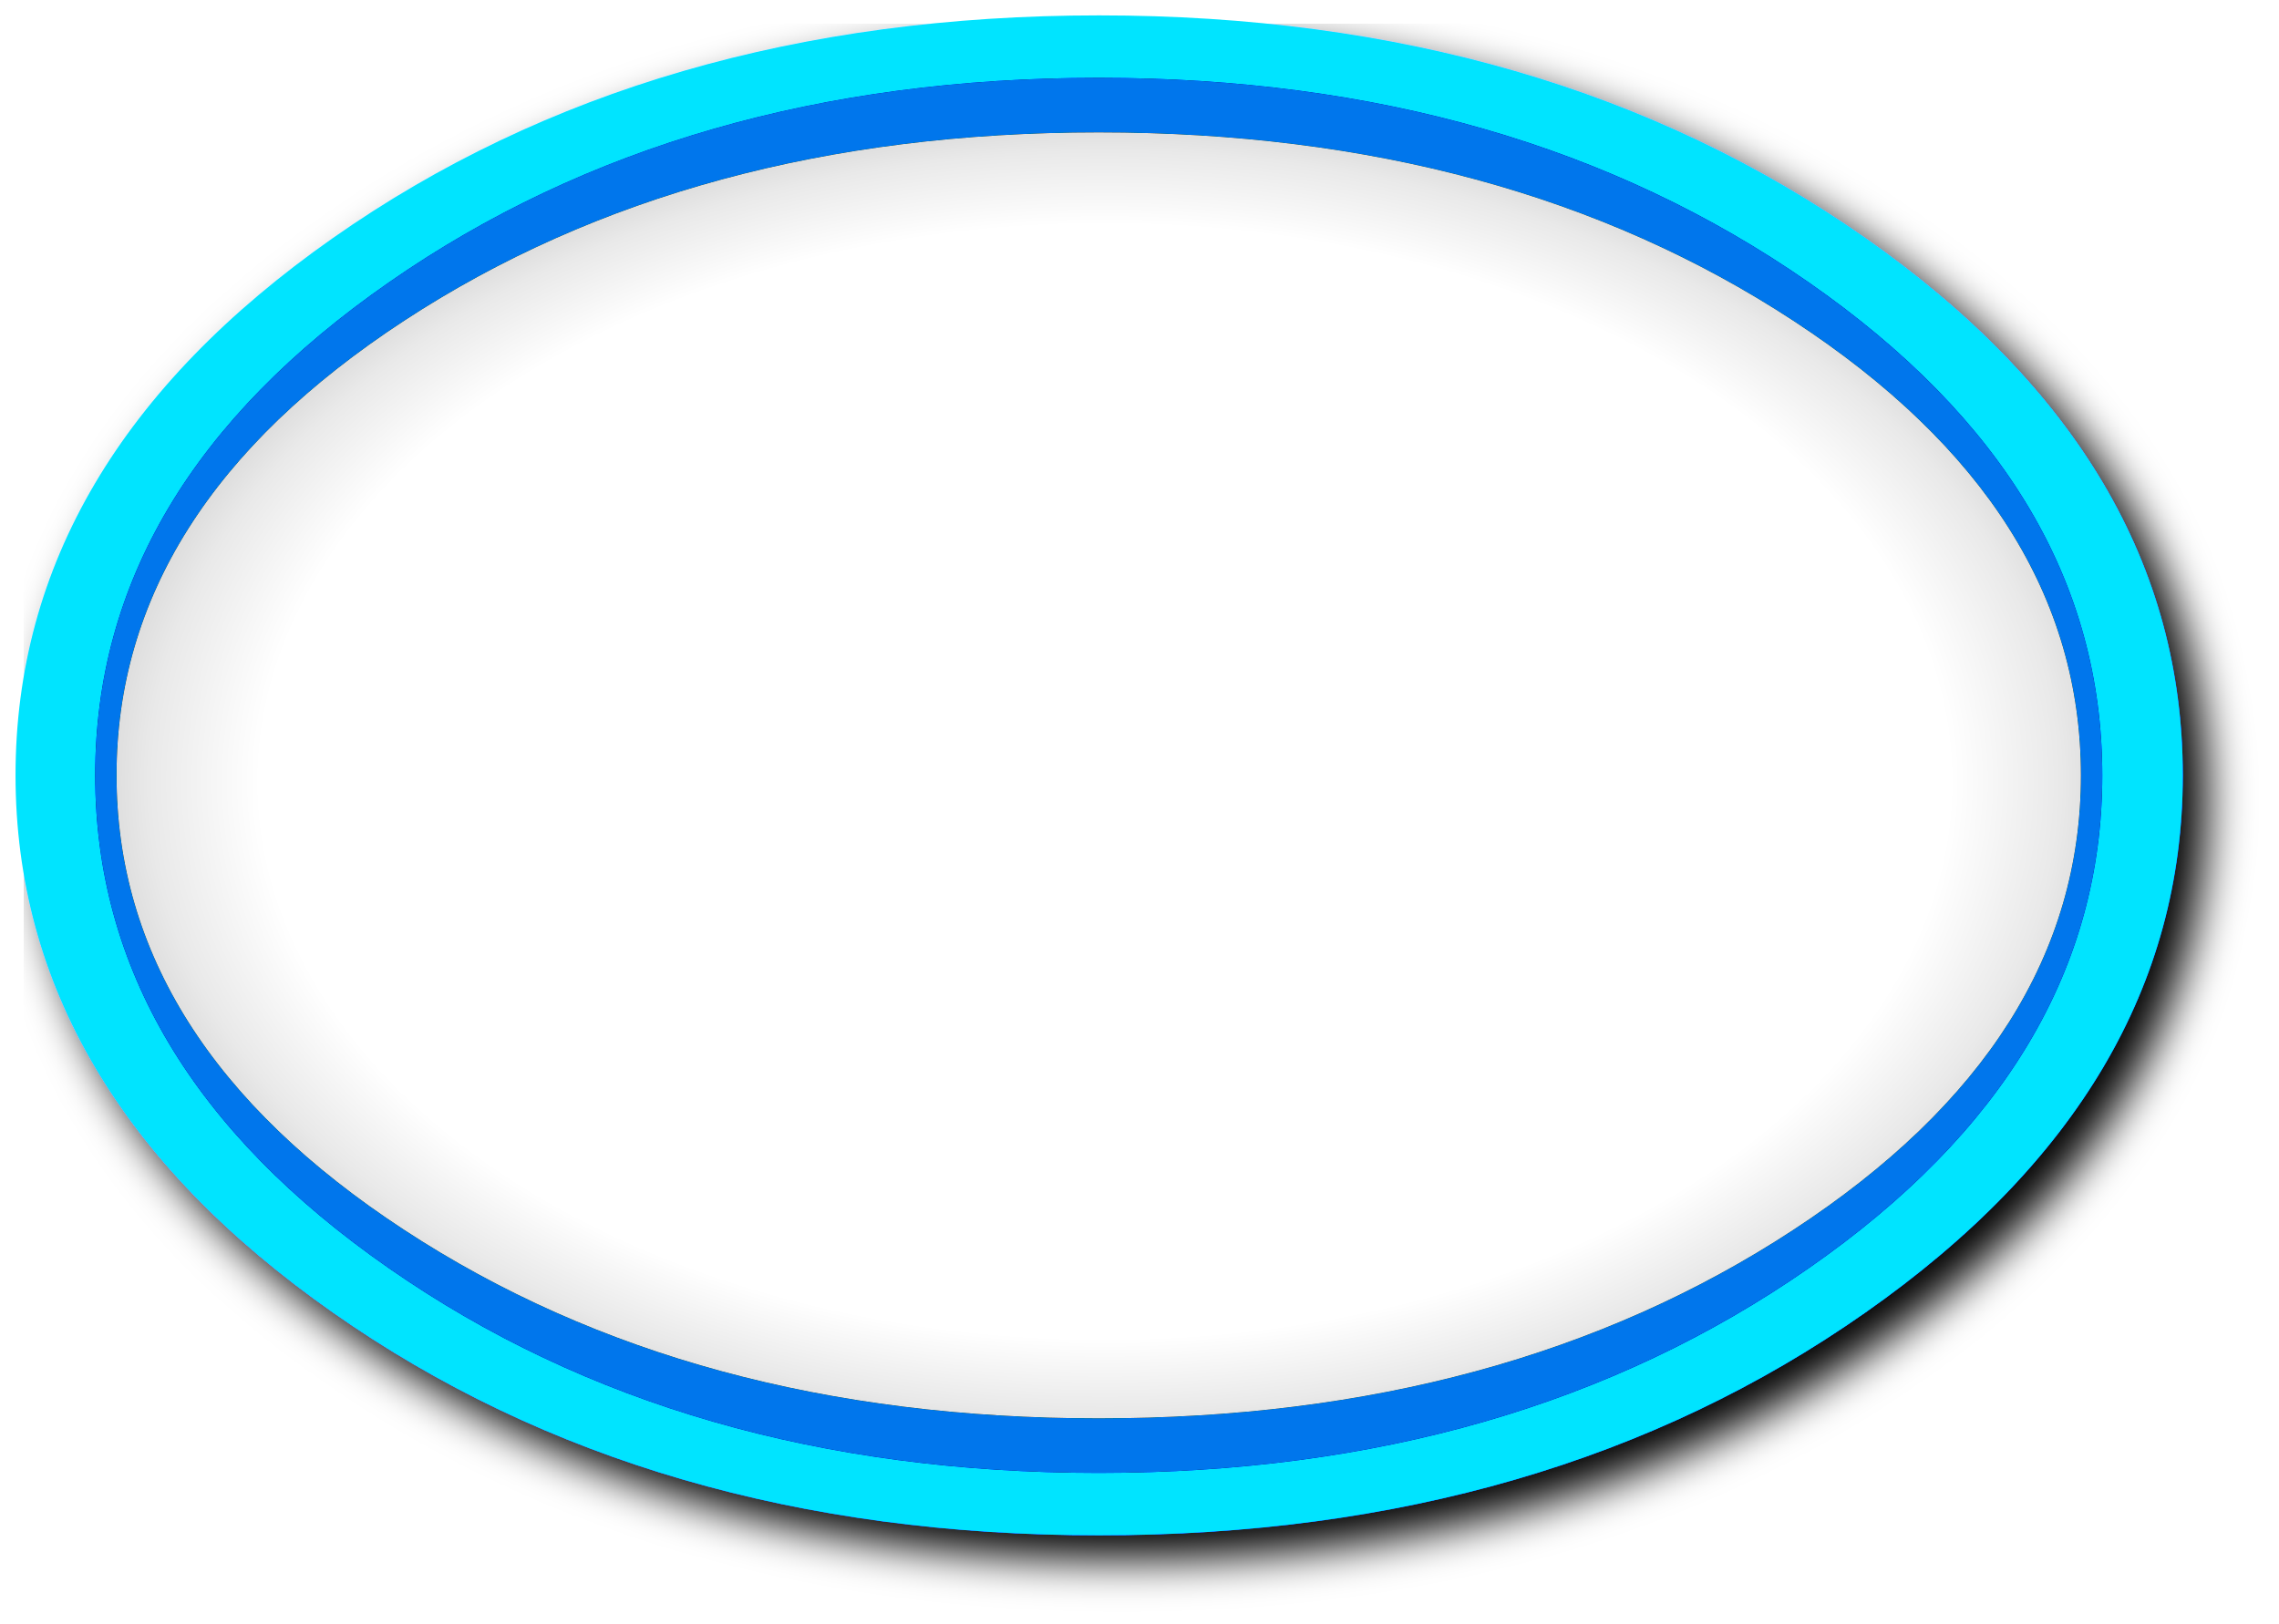
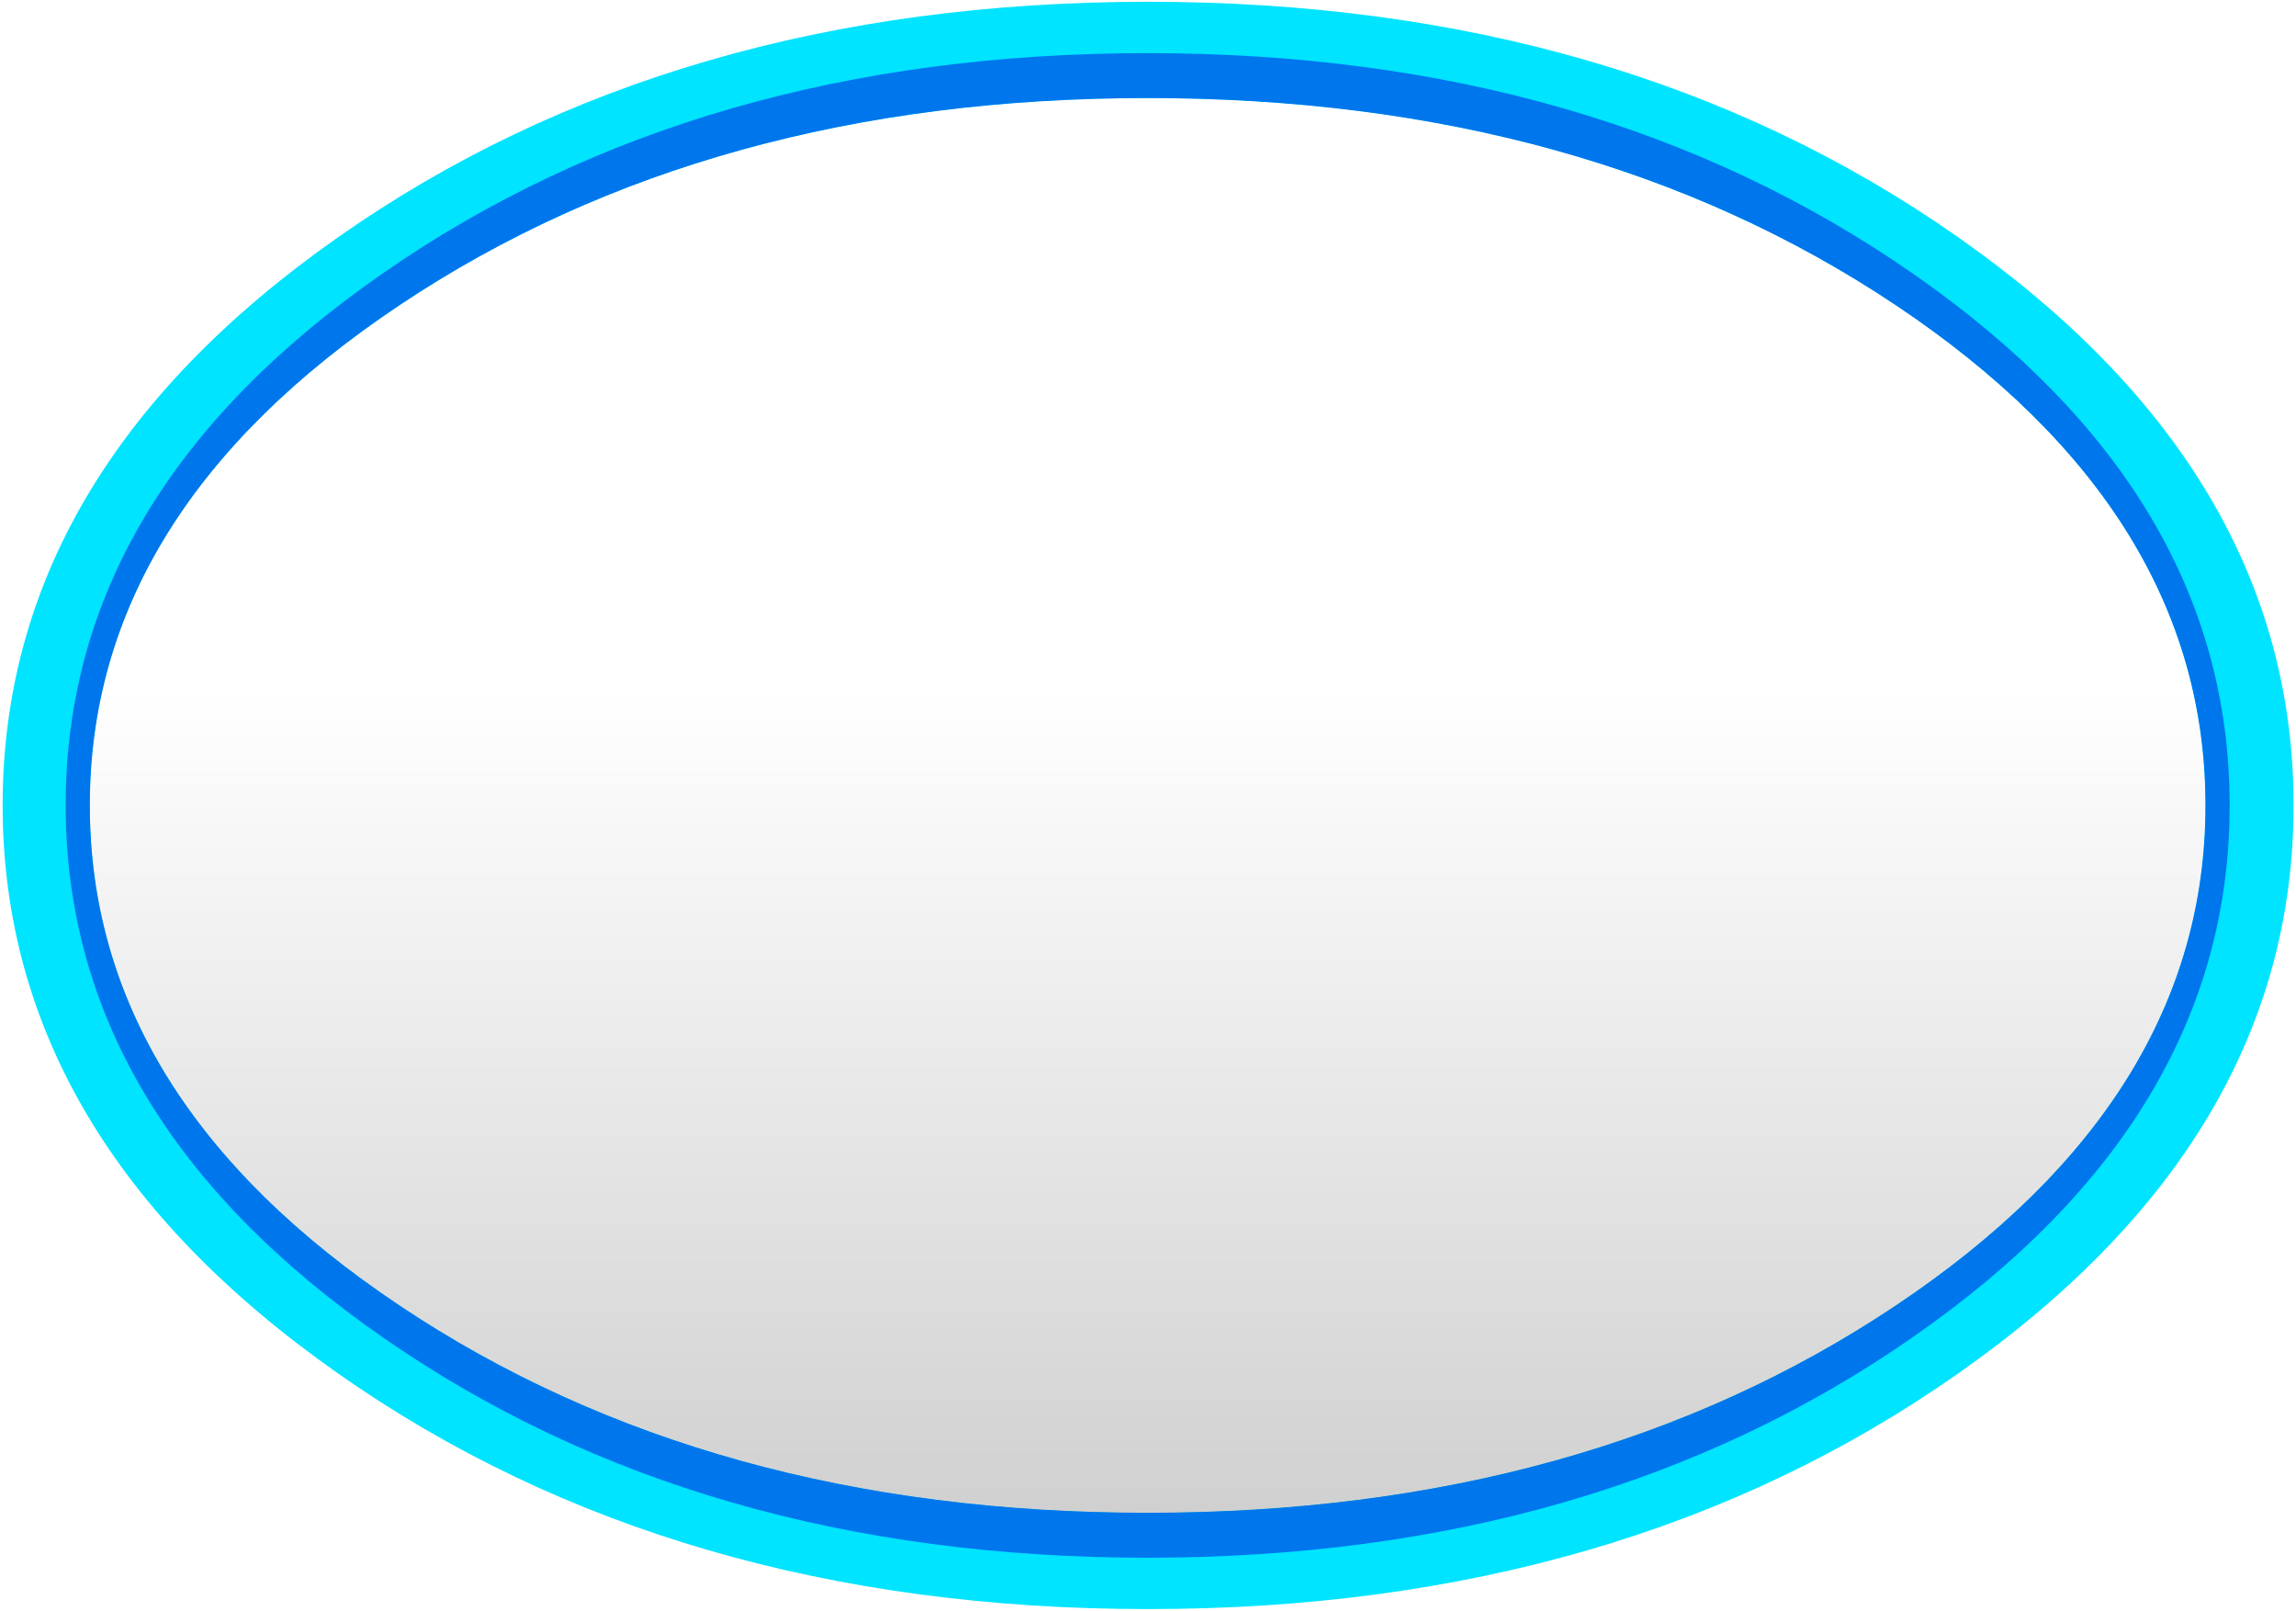
- <svg xmlns="http://www.w3.org/2000/svg" xmlns:xlink="http://www.w3.org/1999/xlink" version="1.1" preserveAspectRatio="none" x="0px" y="0px" width="341px" height="243px" viewBox="0 0 341 243">
+ <svg xmlns="http://www.w3.org/2000/svg" xmlns:xlink="http://www.w3.org/1999/xlink" version="1.1" preserveAspectRatio="none" x="0px" y="0px" width="325px" height="228px" viewBox="0 0 325 228">
  <defs>
-     <radialGradient id="Gradient_1" gradientUnits="userSpaceOnUse" cx="0" cy="0" r="354.325" fx="0" fy="0" gradientTransform="matrix( 1, 0, 0, 0.6591759, 1.85,2.05) " spreadMethod="pad">
+     <linearGradient id="Gradient_1" gradientUnits="userSpaceOnUse" x1="-20.2" y1="-35.85" x2="-20.2" y2="253.35" spreadMethod="pad">
      <stop offset="0%" stop-color="#FFFFFF" />
-       <stop offset="34.118%" stop-color="#FFFFFF" />
-       <stop offset="57.647%" stop-color="#FFFFFF" />
-       <stop offset="80.392%" stop-color="#FFFFFF" />
-       <stop offset="90.98%" stop-color="#E9E9E9" />
      <stop offset="100%" stop-color="#CBCBCB" />
-     </radialGradient>
+     </linearGradient>
    <filter id="Filter_1" x="-20%" y="-20%" width="140%" height="140%" color-interpolation-filters="sRGB">
-       <feFlood flood-color="#000000" flood-opacity="1" in="SourceGraphic" result="result1" />
-       <feComposite in2="SourceGraphic" in="result1" operator="in" result="result2" />
-       <feGaussianBlur in="result2" stdDeviation="3.333,3.333" result="result3" />
-       <feOffset dx="3.536" dy="3.536" in="result3" result="result4" />
-       <feComposite in2="result4" in="SourceGraphic" operator="over" result="result5" />
-       <feColorMatrix in="result5" type="matrix" values="-0.293 -0.747 2.04 0 0 0.394 1.156 -0.55 0 0 -1.595 2.311 0.284 0 0 0 0 0 1 0 " result="result6" />
+       <feColorMatrix in="SourceGraphic" type="matrix" values="-0.293 -0.747 2.04 0 0 0.394 1.156 -0.55 0 0 -1.595 2.311 0.284 0 0 0 0 0 1 0 " result="result1" />
    </filter>
-     <g id="Paper_0_Layer0_0_FILL">
-       <path fill="#03C400" stroke="none" d=" M -0.1 -256.25 Q -151.4 -256.25 -258.35 -181.2 -365.35 -106.15 -365.35 -0.05 -365.35 106.1 -258.35 181.15 -151.4 256.25 -0.1 256.25 151.2 256.25 258.2 181.15 365.2 106.1 365.2 0 365.2 -106.15 258.2 -181.2 151.2 -256.25 -0.1 -256.25 M -239.4 -166.3 Q -140.35 -235.2 -0.25 -235.2 139.85 -235.2 239 -166.3 338.05 -97.45 338.05 0 338.05 97.4 239 166.25 139.85 235.2 -0.25 235.2 -140.35 235.2 -239.4 166.25 -338.5 97.4 -338.5 -0.05 -338.5 -97.45 -239.4 -166.3 Z" />
-       <path fill="#006600" stroke="none" d=" M -0.25 -235.2 Q -140.35 -235.2 -239.4 -166.3 -338.5 -97.45 -338.5 -0.05 -338.5 97.4 -239.4 166.25 -140.35 235.2 -0.25 235.2 139.85 235.2 239 166.25 338.05 97.4 338.05 0 338.05 -97.45 239 -166.3 139.85 -235.2 -0.25 -235.2 M -234.35 -153.3 Q -137.35 -216.8 -0.25 -216.8 136.9 -216.8 233.9 -153.3 330.85 -89.85 330.85 0 330.85 89.8 233.9 153.25 136.9 216.8 -0.25 216.8 -137.35 216.8 -234.35 153.25 -331.3 89.8 -331.3 -0.05 -331.3 -89.85 -234.35 -153.3 Z" />
-       <path fill="url(#Gradient_1)" stroke="none" d=" M -0.25 -216.8 Q -137.35 -216.8 -234.35 -153.3 -331.3 -89.85 -331.3 -0.05 -331.3 89.8 -234.35 153.25 -137.35 216.8 -0.25 216.8 136.9 216.8 233.9 153.25 330.85 89.8 330.85 0 330.85 -89.85 233.9 -153.3 136.9 -216.8 -0.25 -216.8 Z" />
+     <g id="Duplicate_Items_Folder_Paper_copy_0_Layer0_0_FILL">
+       <path fill="#03C400" stroke="none" d=" M -0.1 -256.25 Q -151.4 -256.25 -258.35 -181.2 -365.35 -106.15 -365.35 -0.05 -365.35 106.1 -258.35 181.15 -151.4 256.25 -0.1 256.25 151.2 256.25 258.2 181.15 365.2 106.1 365.2 0 365.2 -106.15 258.2 -181.2 151.2 -256.25 -0.1 -256.25 Z" />
+     </g>
+     <g id="Duplicate_Items_Folder_Paper_copy_0_Layer0_1_FILL">
+       <path fill="#006600" stroke="none" d=" M -0.15 -216.8 Q -145.8 -216.8 -248.8 -153.3 -351.8 -89.85 -351.8 -0.05 -351.8 89.8 -248.8 153.25 -145.8 216.8 -0.15 216.8 145.5 216.8 248.55 153.25 351.55 89.8 351.55 0 351.55 -89.85 248.55 -153.3 145.5 -216.8 -0.15 -216.8 Z" />
+     </g>
+     <g id="Duplicate_Items_Folder_Paper_copy_0_Layer0_2_FILL">
+       <path fill="url(#Gradient_1)" stroke="none" d=" M -0.25 -225.55 Q -139.95 -225.55 -238.8 -159.5 -337.55 -93.5 -337.55 -0.05 -337.55 93.45 -238.8 159.45 -139.95 225.55 -0.25 225.55 139.5 225.55 238.35 159.45 337.1 93.45 337.1 0 337.1 -93.5 238.35 -159.5 139.5 -225.55 -0.25 -225.55 Z" />
    </g>
  </defs>
-   <g filter="url(#Filter_1)" transform="matrix( 1, 0, 0, 1, 0,0) ">
-     <g transform="matrix( 0.4438934, 0, 0, 0.4438934, 164.5,116.05) ">
-       <g transform="matrix( 1, 0, 0, 1, 0,0) ">
-         <use xlink:href="#Paper_0_Layer0_0_FILL" />
+   <g id="Layer_2">
+     <g transform="matrix( 1, 0, 0, 1, 162.5,114) ">
+       <g filter="url(#Filter_1)" transform="matrix( 1, 0, 0, 1, -162.5,-114) ">
+         <g transform="matrix( 0.4438934, 0, 0, 0.4438934, 162.55,114) ">
+           <g transform="matrix( 1, 0, 0, 1, 0,0) ">
+             <use xlink:href="#Duplicate_Items_Folder_Paper_copy_0_Layer0_0_FILL" />
+           </g>
+           <g transform="matrix( 0.9811249, 0, 0, 1.106445, -0.1,0) ">
+             <use xlink:href="#Duplicate_Items_Folder_Paper_copy_0_Layer0_1_FILL" />
+           </g>
+           <g transform="matrix( 1, 0, 0, 1, 0,0) ">
+             <use xlink:href="#Duplicate_Items_Folder_Paper_copy_0_Layer0_2_FILL" />
+           </g>
+         </g>
      </g>
    </g>
  </g>
</svg>
